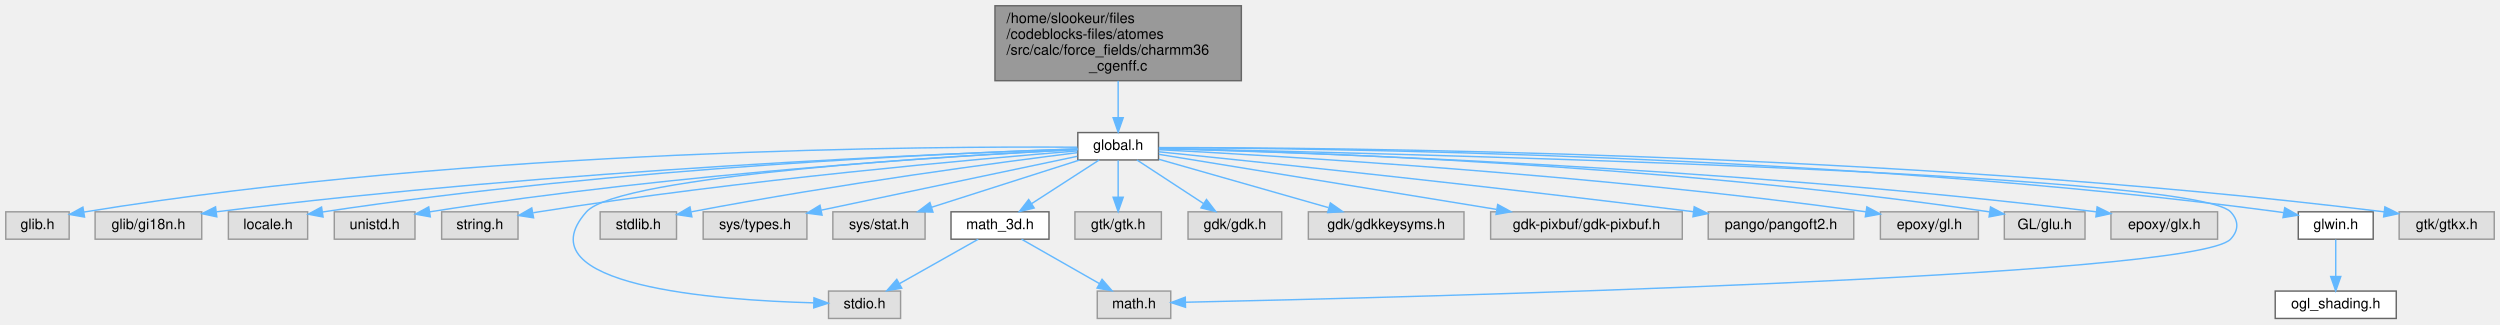
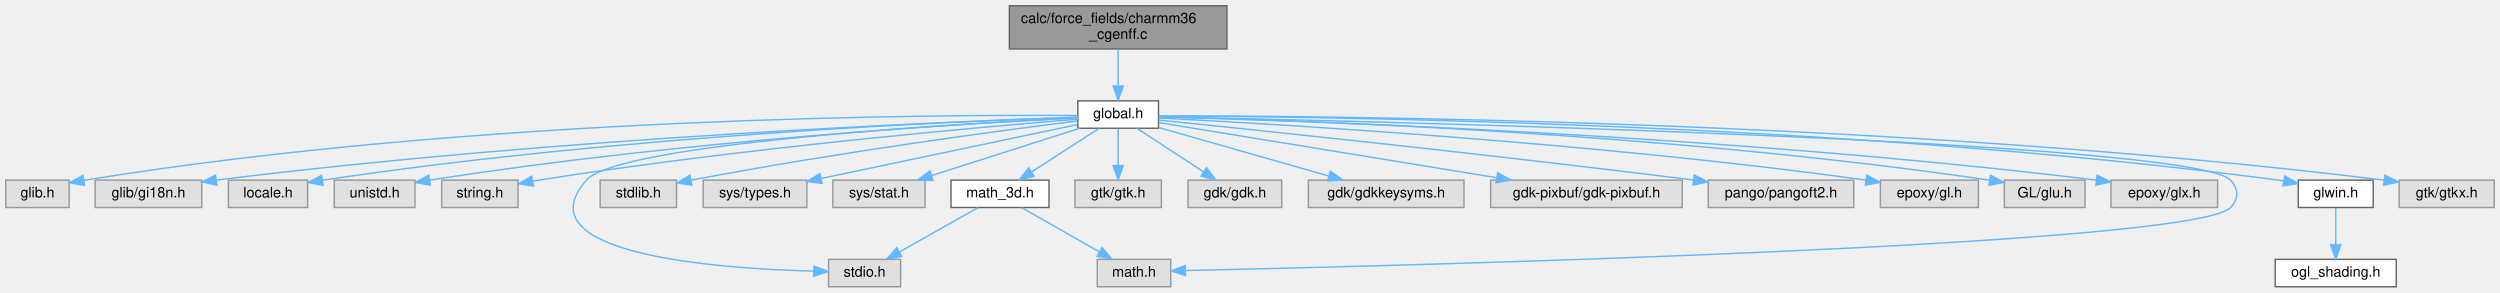
- <svg xmlns="http://www.w3.org/2000/svg" xmlns:xlink="http://www.w3.org/1999/xlink" width="1735pt" height="225pt" viewBox="0.00 0.00 1735.00 225.00">
-   <g id="graph0" class="graph" transform="scale(1 1) rotate(0) translate(4 221)">
+ <svg xmlns="http://www.w3.org/2000/svg" xmlns:xlink="http://www.w3.org/1999/xlink" width="1735pt" height="203pt" viewBox="0.00 0.00 1735.00 203.00">
+   <g id="graph0" class="graph" transform="scale(1 1) rotate(0) translate(4 199)">
    <g id="Node000001" class="node">
      <g id="a_Node000001">
        <a xlink:title="CHARMM-charmm36_cgenff force field, from 'charmm36_cgenff'.">
-           <polygon fill="#999999" stroke="#666666" points="857.5,-217 686.5,-217 686.5,-165 857.5,-165 857.5,-217" />
-           <text text-anchor="start" x="694.5" y="-205" font-family="Helvetica,sans-Serif" font-size="10.00">/home/slookeur/files</text>
-           <text text-anchor="start" x="694.5" y="-194" font-family="Helvetica,sans-Serif" font-size="10.00">/codeblocks-files/atomes</text>
-           <text text-anchor="start" x="694.5" y="-183" font-family="Helvetica,sans-Serif" font-size="10.00">/src/calc/force_fields/charmm36</text>
+           <polygon fill="#999999" stroke="#666666" points="847.5,-195 696.5,-195 696.5,-165 847.5,-165 847.5,-195" />
+           <text text-anchor="start" x="704.5" y="-183" font-family="Helvetica,sans-Serif" font-size="10.00">calc/force_fields/charmm36</text>
          <text text-anchor="middle" x="772" y="-172" font-family="Helvetica,sans-Serif" font-size="10.00">_cgenff.c</text>
        </a>
      </g>
    </g>
    <g id="Node000002" class="node">
      <g id="a_Node000002">
        <a xlink:href="../../d2/d49/global_8h.html" target="_top" xlink:title="Global variable declarations   Global convenience function declarations   Global data structure defin...">
          <polygon fill="white" stroke="#666666" points="800,-129 744,-129 744,-110 800,-110 800,-129" />
          <text text-anchor="middle" x="772" y="-117" font-family="Helvetica,sans-Serif" font-size="10.00">global.h</text>
        </a>
      </g>
    </g>
    <g id="edge1_Node000001_Node000002" class="edge">
      <g id="a_edge1_Node000001_Node000002">
        <a xlink:title=" ">
-           <path fill="none" stroke="#63b8ff" d="M772,-164.91C772,-156.55 772,-147.38 772,-139.55" />
-           <polygon fill="#63b8ff" stroke="#63b8ff" points="775.5,-139.3 772,-129.3 768.5,-139.3 775.5,-139.3" />
+           <path fill="none" stroke="#63b8ff" d="M772,-164.84C772,-157.21 772,-147.7 772,-139.45" />
+           <polygon fill="#63b8ff" stroke="#63b8ff" points="775.5,-139.27 772,-129.27 768.5,-139.27 775.5,-139.27" />
        </a>
      </g>
    </g>
    <g id="Node000003" class="node">
      <g id="a_Node000003">
        <a xlink:title=" ">
          <polygon fill="#e0e0e0" stroke="#999999" points="44,-74 0,-74 0,-55 44,-55 44,-74" />
          <text text-anchor="middle" x="22" y="-62" font-family="Helvetica,sans-Serif" font-size="10.00">glib.h</text>
        </a>
      </g>
    </g>
    <g id="edge2_Node000002_Node000003" class="edge">
      <g id="a_edge2_Node000002_Node000003">
        <a xlink:title=" ">
          <path fill="none" stroke="#63b8ff" d="M743.67,-118.83C647.81,-119.51 326.84,-118.22 54.31,-73.85" />
          <polygon fill="#63b8ff" stroke="#63b8ff" points="54.67,-70.36 44.23,-72.18 53.53,-77.27 54.67,-70.36" />
        </a>
      </g>
    </g>
    <g id="Node000004" class="node">
      <g id="a_Node000004">
        <a xlink:title=" ">
          <polygon fill="#e0e0e0" stroke="#999999" points="136,-74 62,-74 62,-55 136,-55 136,-74" />
          <text text-anchor="middle" x="99" y="-62" font-family="Helvetica,sans-Serif" font-size="10.00">glib/gi18n.h</text>
        </a>
      </g>
    </g>
    <g id="edge3_Node000002_Node000004" class="edge">
      <g id="a_edge3_Node000002_Node000004">
        <a xlink:title=" ">
          <path fill="none" stroke="#63b8ff" d="M743.77,-117.62C656.45,-114.67 382.93,-103.64 146.28,-74.01" />
          <polygon fill="#63b8ff" stroke="#63b8ff" points="146.46,-70.51 136.1,-72.72 145.58,-77.45 146.46,-70.51" />
        </a>
      </g>
    </g>
    <g id="Node000005" class="node">
      <g id="a_Node000005">
        <a xlink:title=" ">
          <polygon fill="#e0e0e0" stroke="#999999" points="209.5,-74 154.5,-74 154.5,-55 209.5,-55 209.5,-74" />
          <text text-anchor="middle" x="182" y="-62" font-family="Helvetica,sans-Serif" font-size="10.00">locale.h</text>
        </a>
      </g>
    </g>
    <g id="edge4_Node000002_Node000005" class="edge">
      <g id="a_edge4_Node000002_Node000005">
        <a xlink:title=" ">
          <path fill="none" stroke="#63b8ff" d="M743.92,-117.68C663.69,-115.05 426.48,-105.13 219.92,-73.89" />
          <polygon fill="#63b8ff" stroke="#63b8ff" points="220.21,-70.4 209.8,-72.34 219.15,-77.32 220.21,-70.4" />
        </a>
      </g>
    </g>
    <g id="Node000006" class="node">
      <g id="a_Node000006">
        <a xlink:title=" ">
          <polygon fill="#e0e0e0" stroke="#999999" points="284,-74 228,-74 228,-55 284,-55 284,-74" />
          <text text-anchor="middle" x="256" y="-62" font-family="Helvetica,sans-Serif" font-size="10.00">unistd.h</text>
        </a>
      </g>
    </g>
    <g id="edge5_Node000002_Node000006" class="edge">
      <g id="a_edge5_Node000002_Node000006">
        <a xlink:title=" ">
          <path fill="none" stroke="#63b8ff" d="M743.76,-117.19C670.9,-113.54 470.49,-101.73 294.18,-73.98" />
          <polygon fill="#63b8ff" stroke="#63b8ff" points="294.63,-70.51 284.21,-72.39 293.53,-77.42 294.63,-70.51" />
        </a>
      </g>
    </g>
    <g id="Node000007" class="node">
      <g id="a_Node000007">
        <a xlink:title=" ">
          <polygon fill="#e0e0e0" stroke="#999999" points="355.5,-74 302.5,-74 302.5,-55 355.5,-55 355.5,-74" />
          <text text-anchor="middle" x="329" y="-62" font-family="Helvetica,sans-Serif" font-size="10.00">string.h</text>
        </a>
      </g>
    </g>
    <g id="edge6_Node000002_Node000007" class="edge">
      <g id="a_edge6_Node000002_Node000007">
        <a xlink:title=" ">
          <path fill="none" stroke="#63b8ff" d="M743.61,-116.28C677.72,-110.94 509.39,-96.11 370,-74 368.71,-73.79 367.39,-73.58 366.07,-73.35" />
          <polygon fill="#63b8ff" stroke="#63b8ff" points="366.31,-69.83 355.84,-71.44 365.03,-76.71 366.31,-69.83" />
        </a>
      </g>
    </g>
    <g id="Node000008" class="node">
      <g id="a_Node000008">
        <a xlink:title=" ">
          <polygon fill="#e0e0e0" stroke="#999999" points="621,-19 571,-19 571,0 621,0 621,-19" />
          <text text-anchor="middle" x="596" y="-7" font-family="Helvetica,sans-Serif" font-size="10.00">stdio.h</text>
        </a>
      </g>
    </g>
    <g id="edge7_Node000002_Node000008" class="edge">
      <g id="a_edge7_Node000002_Node000008">
        <a xlink:title=" ">
          <path fill="none" stroke="#63b8ff" d="M743.9,-117.22C661.61,-113.18 425.58,-99.47 403,-74 357.35,-22.52 493.32,-12.62 560.64,-10.83" />
          <polygon fill="#63b8ff" stroke="#63b8ff" points="560.9,-14.32 570.82,-10.61 560.74,-7.33 560.9,-14.32" />
        </a>
      </g>
    </g>
    <g id="Node000009" class="node">
      <g id="a_Node000009">
        <a xlink:title=" ">
          <polygon fill="#e0e0e0" stroke="#999999" points="465.5,-74 412.5,-74 412.5,-55 465.5,-55 465.5,-74" />
          <text text-anchor="middle" x="439" y="-62" font-family="Helvetica,sans-Serif" font-size="10.00">stdlib.h</text>
        </a>
      </g>
    </g>
    <g id="edge8_Node000002_Node000009" class="edge">
      <g id="a_edge8_Node000002_Node000009">
        <a xlink:title=" ">
          <path fill="none" stroke="#63b8ff" d="M743.61,-115.05C692.25,-108.62 580.33,-93.85 475.78,-74" />
          <polygon fill="#63b8ff" stroke="#63b8ff" points="476.16,-70.51 465.68,-72.06 474.84,-77.38 476.16,-70.51" />
        </a>
      </g>
    </g>
    <g id="Node000010" class="node">
      <g id="a_Node000010">
        <a xlink:title=" ">
          <polygon fill="#e0e0e0" stroke="#999999" points="556,-74 484,-74 484,-55 556,-55 556,-74" />
          <text text-anchor="middle" x="520" y="-62" font-family="Helvetica,sans-Serif" font-size="10.00">sys/types.h</text>
        </a>
      </g>
    </g>
    <g id="edge9_Node000002_Node000010" class="edge">
      <g id="a_edge9_Node000002_Node000010">
        <a xlink:title=" ">
          <path fill="none" stroke="#63b8ff" d="M743.58,-112.52C700.38,-103.44 617.74,-86.06 565.94,-75.16" />
          <polygon fill="#63b8ff" stroke="#63b8ff" points="566.51,-71.71 556.01,-73.07 565.07,-78.56 566.51,-71.71" />
        </a>
      </g>
    </g>
    <g id="Node000011" class="node">
      <g id="a_Node000011">
        <a xlink:title=" ">
          <polygon fill="#e0e0e0" stroke="#999999" points="638,-74 574,-74 574,-55 638,-55 638,-74" />
          <text text-anchor="middle" x="606" y="-62" font-family="Helvetica,sans-Serif" font-size="10.00">sys/stat.h</text>
        </a>
      </g>
    </g>
    <g id="edge10_Node000002_Node000011" class="edge">
      <g id="a_edge10_Node000002_Node000011">
        <a xlink:title=" ">
          <path fill="none" stroke="#63b8ff" d="M745.33,-109.98C717.46,-101.09 673.55,-87.07 642.48,-77.15" />
          <polygon fill="#63b8ff" stroke="#63b8ff" points="643.47,-73.79 632.88,-74.08 641.34,-80.46 643.47,-73.79" />
        </a>
      </g>
    </g>
    <g id="Node000012" class="node">
      <g id="a_Node000012">
        <a xlink:title=" ">
          <polygon fill="#e0e0e0" stroke="#999999" points="808.5,-19 757.5,-19 757.5,0 808.5,0 808.5,-19" />
          <text text-anchor="middle" x="783" y="-7" font-family="Helvetica,sans-Serif" font-size="10.00">math.h</text>
        </a>
      </g>
    </g>
    <g id="edge11_Node000002_Node000012" class="edge">
      <g id="a_edge11_Node000002_Node000012">
        <a xlink:title=" ">
          <path fill="none" stroke="#63b8ff" d="M800.25,-117.95C936.23,-115.15 1517.97,-101.58 1544,-74 1549.8,-67.86 1549.79,-61.14 1544,-55 1518.83,-28.32 966.51,-14.48 818.96,-11.25" />
          <polygon fill="#63b8ff" stroke="#63b8ff" points="818.74,-7.74 808.66,-11.02 818.58,-14.74 818.74,-7.74" />
        </a>
      </g>
    </g>
    <g id="Node000013" class="node">
      <g id="a_Node000013">
        <a xlink:title=" ">
          <polygon fill="#e0e0e0" stroke="#999999" points="802,-74 742,-74 742,-55 802,-55 802,-74" />
          <text text-anchor="middle" x="772" y="-62" font-family="Helvetica,sans-Serif" font-size="10.00">gtk/gtk.h</text>
        </a>
      </g>
    </g>
    <g id="edge12_Node000002_Node000013" class="edge">
      <g id="a_edge12_Node000002_Node000013">
        <a xlink:title=" ">
          <path fill="none" stroke="#63b8ff" d="M772,-109.75C772,-102.8 772,-92.85 772,-84.13" />
          <polygon fill="#63b8ff" stroke="#63b8ff" points="775.5,-84.09 772,-74.09 768.5,-84.09 775.5,-84.09" />
        </a>
      </g>
    </g>
    <g id="Node000014" class="node">
      <g id="a_Node000014">
        <a xlink:title=" ">
          <polygon fill="#e0e0e0" stroke="#999999" points="885.5,-74 820.5,-74 820.5,-55 885.5,-55 885.5,-74" />
          <text text-anchor="middle" x="853" y="-62" font-family="Helvetica,sans-Serif" font-size="10.00">gdk/gdk.h</text>
        </a>
      </g>
    </g>
    <g id="edge13_Node000002_Node000014" class="edge">
      <g id="a_edge13_Node000002_Node000014">
        <a xlink:title=" ">
          <path fill="none" stroke="#63b8ff" d="M785.01,-109.98C797.46,-101.84 816.46,-89.41 831.21,-79.76" />
          <polygon fill="#63b8ff" stroke="#63b8ff" points="833.3,-82.57 839.75,-74.17 829.46,-76.72 833.3,-82.57" />
        </a>
      </g>
    </g>
    <g id="Node000015" class="node">
      <g id="a_Node000015">
        <a xlink:title=" ">
          <polygon fill="#e0e0e0" stroke="#999999" points="1012,-74 904,-74 904,-55 1012,-55 1012,-74" />
          <text text-anchor="middle" x="958" y="-62" font-family="Helvetica,sans-Serif" font-size="10.00">gdk/gdkkeysyms.h</text>
        </a>
      </g>
    </g>
    <g id="edge14_Node000002_Node000015" class="edge">
      <g id="a_edge14_Node000002_Node000015">
        <a xlink:title=" ">
          <path fill="none" stroke="#63b8ff" d="M800.25,-110.45C831.61,-101.52 882.46,-87.03 917.92,-76.92" />
          <polygon fill="#63b8ff" stroke="#63b8ff" points="919.28,-80.17 927.94,-74.07 917.36,-73.44 919.28,-80.17" />
        </a>
      </g>
    </g>
    <g id="Node000016" class="node">
      <g id="a_Node000016">
        <a xlink:title=" ">
          <polygon fill="#e0e0e0" stroke="#999999" points="1163.5,-74 1030.5,-74 1030.5,-55 1163.5,-55 1163.5,-74" />
          <text text-anchor="middle" x="1097" y="-62" font-family="Helvetica,sans-Serif" font-size="10.00">gdk-pixbuf/gdk-pixbuf.h</text>
        </a>
      </g>
    </g>
    <g id="edge15_Node000002_Node000016" class="edge">
      <g id="a_edge15_Node000002_Node000016">
        <a xlink:title=" ">
          <path fill="none" stroke="#63b8ff" d="M800.27,-113.89C852.23,-105.42 964.04,-87.18 1034.6,-75.68" />
          <polygon fill="#63b8ff" stroke="#63b8ff" points="1035.39,-79.09 1044.7,-74.03 1034.26,-72.18 1035.39,-79.09" />
        </a>
      </g>
    </g>
    <g id="Node000017" class="node">
      <g id="a_Node000017">
        <a xlink:title=" ">
          <polygon fill="#e0e0e0" stroke="#999999" points="1282.5,-74 1181.5,-74 1181.5,-55 1282.5,-55 1282.5,-74" />
          <text text-anchor="middle" x="1232" y="-62" font-family="Helvetica,sans-Serif" font-size="10.00">pango/pangoft2.h</text>
        </a>
      </g>
    </g>
    <g id="edge16_Node000002_Node000017" class="edge">
      <g id="a_edge16_Node000002_Node000017">
        <a xlink:title=" ">
          <path fill="none" stroke="#63b8ff" d="M800.16,-115.66C864.07,-109.15 1025.21,-92.39 1171.23,-74.06" />
          <polygon fill="#63b8ff" stroke="#63b8ff" points="1171.79,-77.52 1181.28,-72.79 1170.92,-70.57 1171.79,-77.52" />
        </a>
      </g>
    </g>
    <g id="Node000018" class="node">
      <g id="a_Node000018">
        <a xlink:title=" ">
          <polygon fill="#e0e0e0" stroke="#999999" points="1369,-74 1301,-74 1301,-55 1369,-55 1369,-74" />
          <text text-anchor="middle" x="1335" y="-62" font-family="Helvetica,sans-Serif" font-size="10.00">epoxy/gl.h</text>
        </a>
      </g>
    </g>
    <g id="edge17_Node000002_Node000018" class="edge">
      <g id="a_edge17_Node000002_Node000018">
        <a xlink:title=" ">
          <path fill="none" stroke="#63b8ff" d="M800.25,-117.13C878.51,-113.09 1104.69,-99.91 1291,-74 1291.1,-73.99 1291.2,-73.97 1291.3,-73.96" />
          <polygon fill="#63b8ff" stroke="#63b8ff" points="1291.61,-77.45 1300.95,-72.45 1290.53,-70.54 1291.61,-77.45" />
        </a>
      </g>
    </g>
    <g id="Node000019" class="node">
      <g id="a_Node000019">
        <a xlink:title=" ">
          <polygon fill="#e0e0e0" stroke="#999999" points="1443,-74 1387,-74 1387,-55 1443,-55 1443,-74" />
          <text text-anchor="middle" x="1415" y="-62" font-family="Helvetica,sans-Serif" font-size="10.00">GL/glu.h</text>
        </a>
      </g>
    </g>
    <g id="edge18_Node000002_Node000019" class="edge">
      <g id="a_edge18_Node000002_Node000019">
        <a xlink:title=" ">
          <path fill="none" stroke="#63b8ff" d="M800.26,-117.95C885.76,-115.98 1149.24,-107.54 1376.68,-73.96" />
          <polygon fill="#63b8ff" stroke="#63b8ff" points="1377.43,-77.39 1386.8,-72.44 1376.4,-70.46 1377.43,-77.39" />
        </a>
      </g>
    </g>
    <g id="Node000020" class="node">
      <g id="a_Node000020">
        <a xlink:title=" ">
          <polygon fill="#e0e0e0" stroke="#999999" points="1535,-74 1461,-74 1461,-55 1535,-55 1535,-74" />
          <text text-anchor="middle" x="1498" y="-62" font-family="Helvetica,sans-Serif" font-size="10.00">epoxy/glx.h</text>
        </a>
      </g>
    </g>
    <g id="edge19_Node000002_Node000020" class="edge">
      <g id="a_edge19_Node000002_Node000020">
        <a xlink:title=" ">
          <path fill="none" stroke="#63b8ff" d="M800.29,-117.84C892.48,-115.43 1192.72,-105.61 1450.96,-73.97" />
          <polygon fill="#63b8ff" stroke="#63b8ff" points="1451.41,-77.44 1460.9,-72.74 1450.55,-70.5 1451.41,-77.44" />
        </a>
      </g>
    </g>
    <g id="Node000021" class="node">
      <g id="a_Node000021">
        <a xlink:href="../../dc/db0/math__3d_8h.html" target="_top" xlink:title="Functions for OpenGL math.">
          <polygon fill="white" stroke="#666666" points="724,-74 656,-74 656,-55 724,-55 724,-74" />
          <text text-anchor="middle" x="690" y="-62" font-family="Helvetica,sans-Serif" font-size="10.00">math_3d.h</text>
        </a>
      </g>
    </g>
    <g id="edge20_Node000002_Node000021" class="edge">
      <g id="a_edge20_Node000002_Node000021">
        <a xlink:title=" ">
          <path fill="none" stroke="#63b8ff" d="M758.83,-109.98C746.23,-101.84 727,-89.41 712.06,-79.76" />
          <polygon fill="#63b8ff" stroke="#63b8ff" points="713.71,-76.66 703.41,-74.17 709.91,-82.54 713.71,-76.66" />
        </a>
      </g>
    </g>
    <g id="Node000022" class="node">
      <g id="a_Node000022">
        <a xlink:href="../../da/d7e/glwin_8h.html" target="_top" xlink:title="Variable declarations related the OpenGL window   Data structure declarations related the OpenGL wind...">
          <polygon fill="white" stroke="#666666" points="1643,-74 1591,-74 1591,-55 1643,-55 1643,-74" />
          <text text-anchor="middle" x="1617" y="-62" font-family="Helvetica,sans-Serif" font-size="10.00">glwin.h</text>
        </a>
      </g>
    </g>
    <g id="edge23_Node000002_Node000022" class="edge">
      <g id="a_edge23_Node000002_Node000022">
        <a xlink:title=" ">
          <path fill="none" stroke="#63b8ff" d="M800.31,-118.51C904.3,-118.21 1274.88,-114.21 1577,-74 1578.27,-73.83 1579.55,-73.64 1580.85,-73.44" />
          <polygon fill="#63b8ff" stroke="#63b8ff" points="1581.62,-76.86 1590.85,-71.66 1580.39,-69.97 1581.62,-76.86" />
        </a>
      </g>
    </g>
    <g id="Node000024" class="node">
      <g id="a_Node000024">
        <a xlink:title=" ">
          <polygon fill="#e0e0e0" stroke="#999999" points="1727,-74 1661,-74 1661,-55 1727,-55 1727,-74" />
          <text text-anchor="middle" x="1694" y="-62" font-family="Helvetica,sans-Serif" font-size="10.00">gtk/gtkx.h</text>
        </a>
      </g>
    </g>
    <g id="edge25_Node000002_Node000024" class="edge">
      <g id="a_edge25_Node000002_Node000024">
        <a xlink:title=" ">
          <path fill="none" stroke="#63b8ff" d="M800.25,-118.6C908.98,-118.66 1310.89,-115.95 1650.57,-73.98" />
          <polygon fill="#63b8ff" stroke="#63b8ff" points="1651.11,-77.44 1660.6,-72.73 1650.25,-70.49 1651.11,-77.44" />
        </a>
      </g>
    </g>
    <g id="edge22_Node000021_Node000008" class="edge">
      <g id="a_edge22_Node000021_Node000008">
        <a xlink:title=" ">
          <path fill="none" stroke="#63b8ff" d="M674.9,-54.98C660.18,-46.69 637.58,-33.94 620.33,-24.22" />
          <polygon fill="#63b8ff" stroke="#63b8ff" points="621.81,-21.03 611.38,-19.17 618.37,-27.13 621.81,-21.03" />
        </a>
      </g>
    </g>
    <g id="edge21_Node000021_Node000012" class="edge">
      <g id="a_edge21_Node000021_Node000012">
        <a xlink:title=" ">
          <path fill="none" stroke="#63b8ff" d="M704.94,-54.98C719.5,-46.69 741.87,-33.94 758.93,-24.22" />
          <polygon fill="#63b8ff" stroke="#63b8ff" points="760.83,-27.16 767.79,-19.17 757.36,-21.08 760.83,-27.16" />
        </a>
      </g>
    </g>
    <g id="Node000023" class="node">
      <g id="a_Node000023">
        <a xlink:href="../../d5/d9e/ogl__shading_8h.html" target="_top" xlink:title="Variable declarations related to GLSL programs   Data structure declarations related to GLSL programs...">
          <polygon fill="white" stroke="#666666" points="1659,-19 1575,-19 1575,0 1659,0 1659,-19" />
          <text text-anchor="middle" x="1617" y="-7" font-family="Helvetica,sans-Serif" font-size="10.00">ogl_shading.h</text>
        </a>
      </g>
    </g>
    <g id="edge24_Node000022_Node000023" class="edge">
      <g id="a_edge24_Node000022_Node000023">
        <a xlink:title=" ">
          <path fill="none" stroke="#63b8ff" d="M1617,-54.75C1617,-47.8 1617,-37.85 1617,-29.13" />
          <polygon fill="#63b8ff" stroke="#63b8ff" points="1620.5,-29.09 1617,-19.09 1613.5,-29.09 1620.5,-29.09" />
        </a>
      </g>
    </g>
  </g>
</svg>
